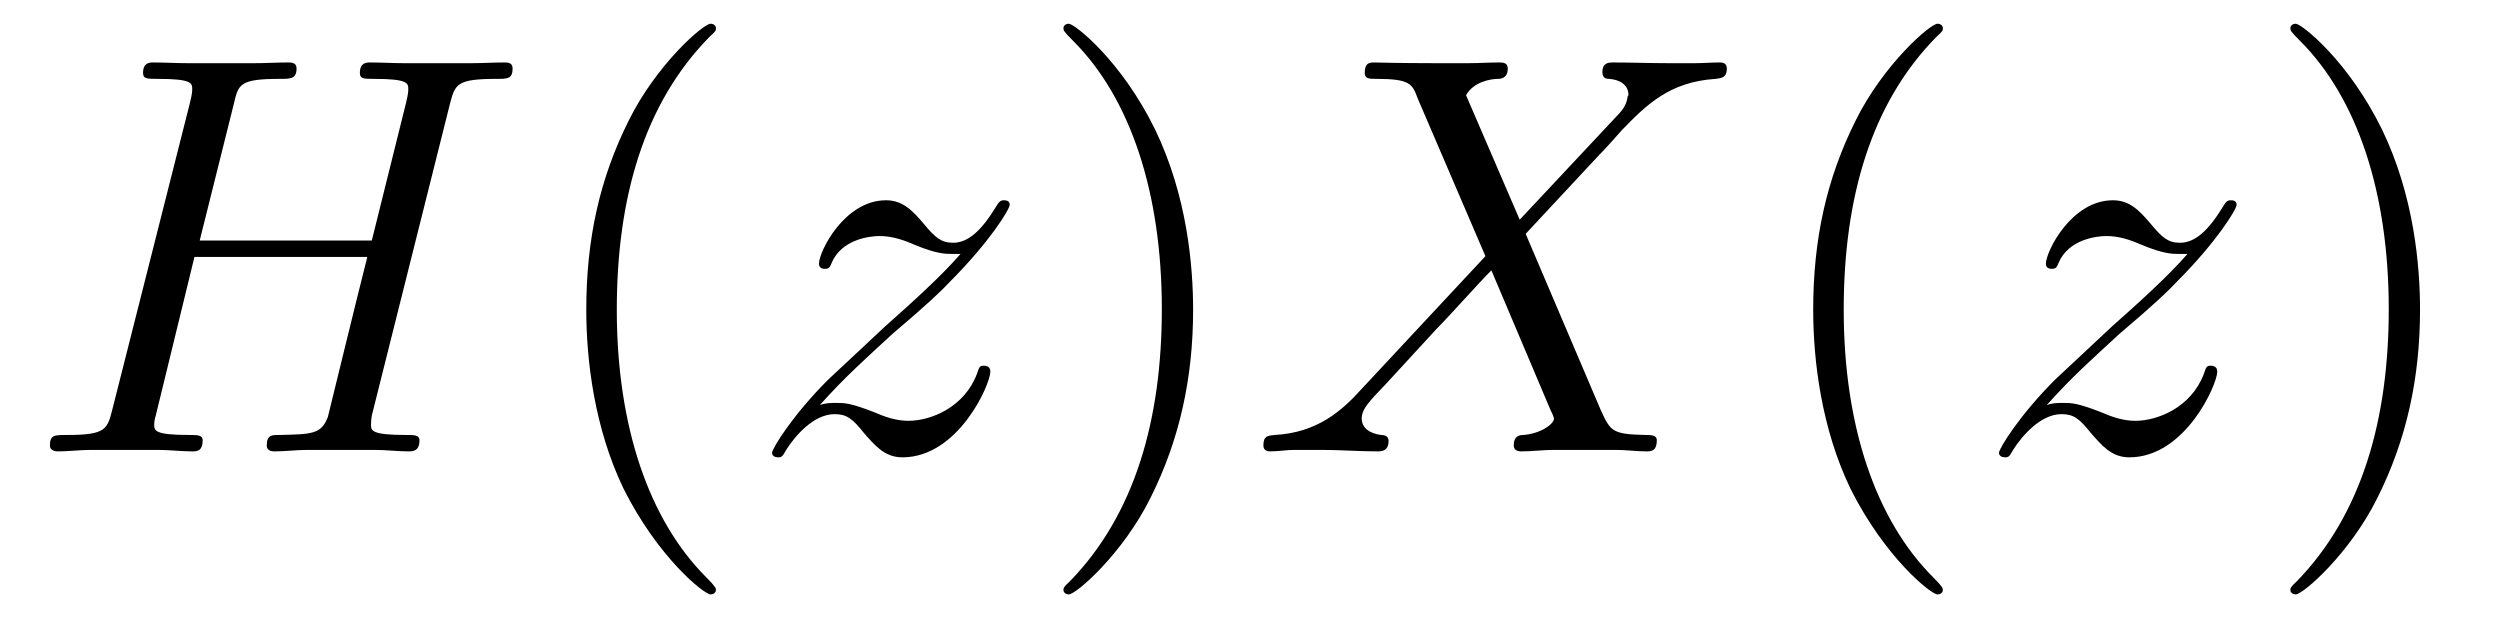
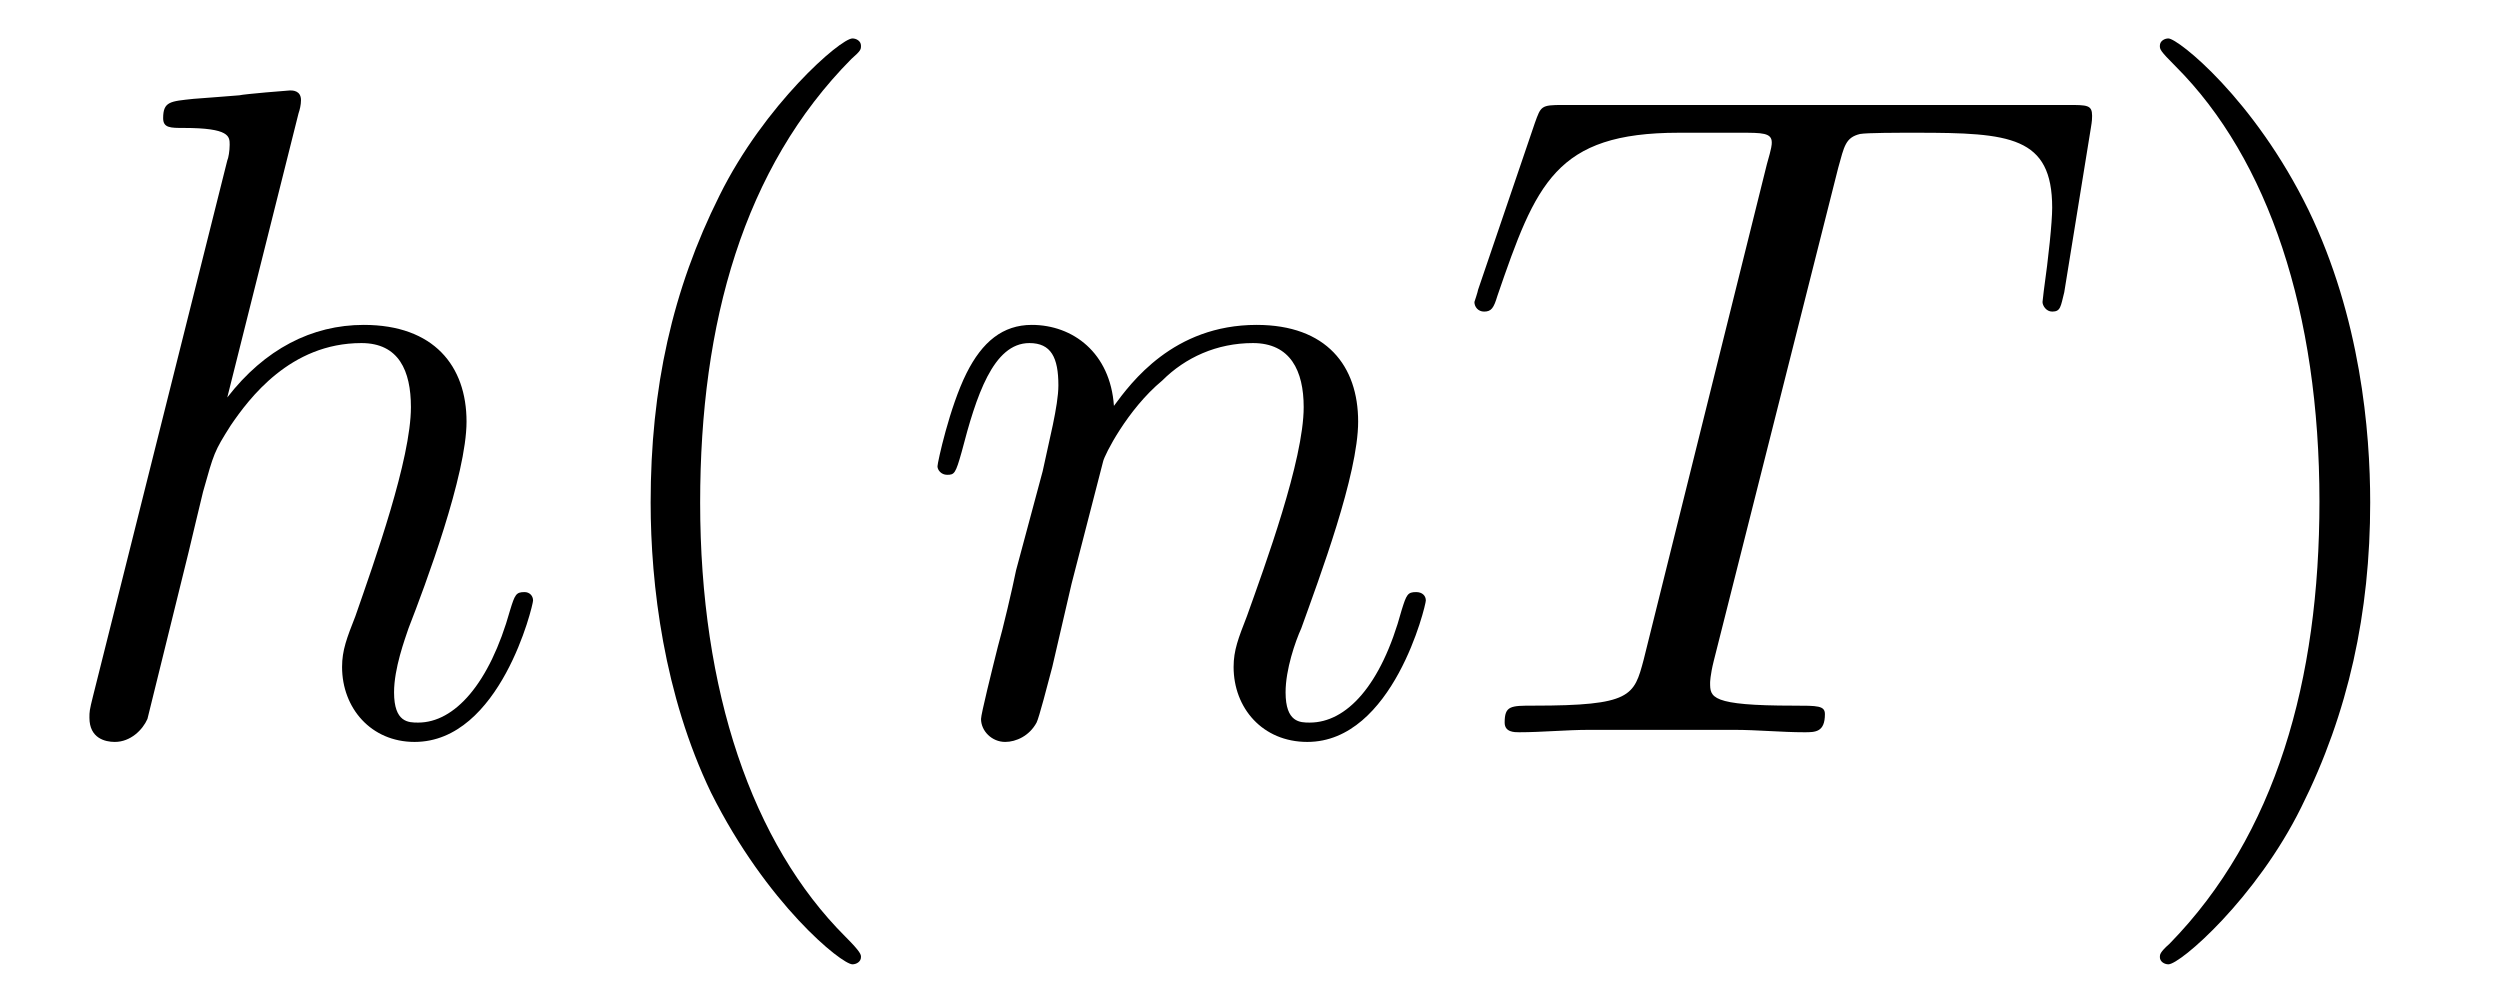
- <svg xmlns="http://www.w3.org/2000/svg" xmlns:xlink="http://www.w3.org/1999/xlink" viewBox="0 0 52.428 12.955" version="1.2">
+ <svg xmlns="http://www.w3.org/2000/svg" xmlns:xlink="http://www.w3.org/1999/xlink" viewBox="0 0 32.318 12.955" version="1.2">
  <defs>
    <g>
      <symbol overflow="visible" id="glyph0-0">
        <path style="stroke:none;" d="" />
      </symbol>
      <symbol overflow="visible" id="glyph0-1">
-         <path style="stroke:none;" d="M 8.938 -7.297 C 9.047 -7.703 9.078 -7.812 9.922 -7.812 C 10.141 -7.812 10.25 -7.812 10.25 -8.031 C 10.25 -8.156 10.141 -8.156 10.078 -8.156 C 9.859 -8.156 9.609 -8.141 9.391 -8.141 L 7.969 -8.141 C 7.75 -8.141 7.5 -8.156 7.266 -8.156 C 7.188 -8.156 7.047 -8.156 7.047 -7.938 C 7.047 -7.812 7.125 -7.812 7.344 -7.812 C 8.062 -7.812 8.062 -7.719 8.062 -7.594 C 8.062 -7.562 8.062 -7.5 8.016 -7.312 L 7.297 -4.422 L 3.688 -4.422 L 4.406 -7.297 C 4.5 -7.703 4.531 -7.812 5.375 -7.812 C 5.594 -7.812 5.719 -7.812 5.719 -8.031 C 5.719 -8.156 5.609 -8.156 5.531 -8.156 C 5.312 -8.156 5.062 -8.141 4.844 -8.141 L 3.438 -8.141 C 3.203 -8.141 2.953 -8.156 2.719 -8.156 C 2.641 -8.156 2.5 -8.156 2.5 -7.938 C 2.5 -7.812 2.578 -7.812 2.812 -7.812 C 3.531 -7.812 3.531 -7.719 3.531 -7.594 C 3.531 -7.562 3.531 -7.5 3.484 -7.312 L 1.859 -0.891 C 1.75 -0.469 1.734 -0.344 0.906 -0.344 C 0.641 -0.344 0.547 -0.344 0.547 -0.125 C 0.547 0 0.688 0 0.719 0 C 0.938 0 1.188 -0.031 1.406 -0.031 L 2.828 -0.031 C 3.047 -0.031 3.297 0 3.531 0 C 3.625 0 3.75 0 3.75 -0.234 C 3.75 -0.344 3.641 -0.344 3.469 -0.344 C 2.734 -0.344 2.734 -0.438 2.734 -0.562 C 2.734 -0.578 2.734 -0.656 2.766 -0.75 L 3.578 -4.078 L 7.203 -4.078 C 7 -3.281 6.391 -0.781 6.375 -0.719 C 6.234 -0.359 6.047 -0.359 5.344 -0.344 C 5.203 -0.344 5.094 -0.344 5.094 -0.125 C 5.094 0 5.219 0 5.266 0 C 5.469 0 5.719 -0.031 5.953 -0.031 L 7.359 -0.031 C 7.594 -0.031 7.844 0 8.062 0 C 8.156 0 8.297 0 8.297 -0.234 C 8.297 -0.344 8.188 -0.344 8.016 -0.344 C 7.281 -0.344 7.281 -0.438 7.281 -0.562 C 7.281 -0.578 7.281 -0.656 7.297 -0.75 Z M 8.938 -7.297 " />
+         <path style="stroke:none;" d="M 3.359 -8 C 3.375 -8.047 3.391 -8.109 3.391 -8.172 C 3.391 -8.297 3.281 -8.297 3.25 -8.297 C 3.234 -8.297 2.656 -8.25 2.594 -8.234 C 2.391 -8.219 2.219 -8.203 2 -8.188 C 1.703 -8.156 1.609 -8.156 1.609 -7.938 C 1.609 -7.812 1.703 -7.812 1.875 -7.812 C 2.469 -7.812 2.469 -7.703 2.469 -7.594 C 2.469 -7.516 2.453 -7.422 2.438 -7.391 L 0.703 -0.469 C 0.656 -0.281 0.656 -0.266 0.656 -0.188 C 0.656 0.078 0.859 0.125 0.984 0.125 C 1.188 0.125 1.344 -0.031 1.406 -0.172 L 1.938 -2.328 C 2 -2.594 2.062 -2.844 2.125 -3.109 C 2.266 -3.609 2.266 -3.625 2.484 -3.969 C 2.719 -4.312 3.25 -5.031 4.172 -5.031 C 4.656 -5.031 4.812 -4.672 4.812 -4.203 C 4.812 -3.531 4.344 -2.219 4.094 -1.5 C 3.984 -1.219 3.922 -1.062 3.922 -0.844 C 3.922 -0.312 4.297 0.125 4.859 0.125 C 5.969 0.125 6.391 -1.641 6.391 -1.703 C 6.391 -1.766 6.344 -1.812 6.281 -1.812 C 6.172 -1.812 6.156 -1.781 6.094 -1.578 C 5.828 -0.625 5.375 -0.125 4.906 -0.125 C 4.781 -0.125 4.594 -0.125 4.594 -0.516 C 4.594 -0.828 4.734 -1.203 4.781 -1.344 C 5 -1.906 5.531 -3.328 5.531 -4.016 C 5.531 -4.734 5.109 -5.266 4.203 -5.266 C 3.531 -5.266 2.922 -4.953 2.438 -4.328 Z M 3.359 -8 " />
      </symbol>
      <symbol overflow="visible" id="glyph0-2">
-         <path style="stroke:none;" d="M 1.516 -0.969 C 2.031 -1.547 2.453 -1.922 3.047 -2.469 C 3.766 -3.078 4.078 -3.375 4.25 -3.562 C 5.078 -4.391 5.5 -5.078 5.5 -5.172 C 5.5 -5.266 5.406 -5.266 5.375 -5.266 C 5.297 -5.266 5.266 -5.219 5.219 -5.141 C 4.906 -4.625 4.625 -4.375 4.312 -4.375 C 4.062 -4.375 3.938 -4.484 3.703 -4.766 C 3.453 -5.062 3.25 -5.266 2.906 -5.266 C 2.031 -5.266 1.5 -4.188 1.5 -3.938 C 1.5 -3.891 1.516 -3.828 1.625 -3.828 C 1.719 -3.828 1.734 -3.875 1.766 -3.953 C 1.969 -4.438 2.547 -4.516 2.766 -4.516 C 3.031 -4.516 3.266 -4.438 3.516 -4.328 C 3.969 -4.141 4.156 -4.141 4.281 -4.141 C 4.359 -4.141 4.406 -4.141 4.469 -4.141 C 4.078 -3.688 3.438 -3.109 2.891 -2.625 L 1.688 -1.5 C 0.953 -0.766 0.516 -0.062 0.516 0.031 C 0.516 0.094 0.578 0.125 0.641 0.125 C 0.719 0.125 0.734 0.109 0.812 -0.031 C 1 -0.328 1.391 -0.781 1.828 -0.781 C 2.078 -0.781 2.203 -0.688 2.438 -0.391 C 2.672 -0.125 2.875 0.125 3.25 0.125 C 4.422 0.125 5.094 -1.406 5.094 -1.672 C 5.094 -1.719 5.078 -1.797 4.953 -1.797 C 4.859 -1.797 4.859 -1.75 4.812 -1.625 C 4.547 -0.922 3.844 -0.641 3.375 -0.641 C 3.125 -0.641 2.891 -0.719 2.641 -0.828 C 2.156 -1.016 2.031 -1.016 1.875 -1.016 C 1.75 -1.016 1.625 -1.016 1.516 -0.969 Z M 1.516 -0.969 " />
+         <path style="stroke:none;" d="M 2.469 -3.5 C 2.484 -3.578 2.781 -4.172 3.234 -4.547 C 3.531 -4.844 3.938 -5.031 4.406 -5.031 C 4.891 -5.031 5.062 -4.672 5.062 -4.203 C 5.062 -3.516 4.562 -2.156 4.328 -1.5 C 4.219 -1.219 4.156 -1.062 4.156 -0.844 C 4.156 -0.312 4.531 0.125 5.109 0.125 C 6.219 0.125 6.641 -1.641 6.641 -1.703 C 6.641 -1.766 6.594 -1.812 6.516 -1.812 C 6.406 -1.812 6.391 -1.781 6.328 -1.578 C 6.062 -0.594 5.609 -0.125 5.141 -0.125 C 5.016 -0.125 4.828 -0.125 4.828 -0.516 C 4.828 -0.812 4.953 -1.172 5.031 -1.344 C 5.266 -2 5.766 -3.328 5.766 -4.016 C 5.766 -4.734 5.359 -5.266 4.453 -5.266 C 3.375 -5.266 2.828 -4.516 2.609 -4.219 C 2.562 -4.906 2.078 -5.266 1.547 -5.266 C 1.172 -5.266 0.906 -5.047 0.703 -4.641 C 0.484 -4.203 0.328 -3.484 0.328 -3.438 C 0.328 -3.391 0.375 -3.328 0.453 -3.328 C 0.547 -3.328 0.562 -3.344 0.641 -3.625 C 0.828 -4.344 1.047 -5.031 1.516 -5.031 C 1.797 -5.031 1.891 -4.844 1.891 -4.484 C 1.891 -4.219 1.766 -3.75 1.688 -3.375 L 1.344 -2.094 C 1.297 -1.859 1.172 -1.328 1.109 -1.109 C 1.031 -0.797 0.891 -0.234 0.891 -0.172 C 0.891 -0.016 1.031 0.125 1.203 0.125 C 1.344 0.125 1.516 0.047 1.609 -0.125 C 1.641 -0.188 1.75 -0.609 1.812 -0.844 L 2.062 -1.922 Z M 2.469 -3.5 " />
      </symbol>
      <symbol overflow="visible" id="glyph0-3">
-         <path style="stroke:none;" d="M 5.672 -4.859 L 4.547 -7.469 C 4.703 -7.75 5.062 -7.812 5.219 -7.812 C 5.281 -7.812 5.422 -7.828 5.422 -8.031 C 5.422 -8.156 5.312 -8.156 5.234 -8.156 C 5.031 -8.156 4.797 -8.141 4.594 -8.141 L 3.891 -8.141 C 3.172 -8.141 2.641 -8.156 2.625 -8.156 C 2.531 -8.156 2.422 -8.156 2.422 -7.938 C 2.422 -7.812 2.516 -7.812 2.672 -7.812 C 3.375 -7.812 3.422 -7.703 3.531 -7.406 L 4.953 -4.094 L 2.359 -1.312 C 1.938 -0.844 1.422 -0.391 0.531 -0.344 C 0.391 -0.328 0.297 -0.328 0.297 -0.125 C 0.297 -0.078 0.312 0 0.438 0 C 0.609 0 0.781 -0.031 0.953 -0.031 L 1.516 -0.031 C 1.906 -0.031 2.312 0 2.688 0 C 2.766 0 2.922 0 2.922 -0.219 C 2.922 -0.328 2.828 -0.344 2.766 -0.344 C 2.516 -0.375 2.359 -0.5 2.359 -0.688 C 2.359 -0.891 2.516 -1.047 2.859 -1.406 L 3.922 -2.562 C 4.188 -2.828 4.812 -3.531 5.078 -3.797 L 6.328 -0.844 C 6.344 -0.828 6.391 -0.703 6.391 -0.688 C 6.391 -0.578 6.125 -0.375 5.75 -0.344 C 5.672 -0.344 5.547 -0.328 5.547 -0.125 C 5.547 0 5.672 0 5.719 0 C 5.922 0 6.172 -0.031 6.375 -0.031 L 7.688 -0.031 C 7.906 -0.031 8.125 0 8.328 0 C 8.422 0 8.547 0 8.547 -0.234 C 8.547 -0.344 8.422 -0.344 8.312 -0.344 C 7.609 -0.359 7.578 -0.422 7.375 -0.859 L 5.797 -4.562 L 7.312 -6.188 C 7.438 -6.312 7.703 -6.609 7.812 -6.734 C 8.328 -7.266 8.812 -7.75 9.781 -7.812 C 9.891 -7.828 10.016 -7.828 10.016 -8.031 C 10.016 -8.156 9.906 -8.156 9.859 -8.156 C 9.688 -8.156 9.516 -8.141 9.344 -8.141 L 8.797 -8.141 C 8.422 -8.141 8 -8.156 7.625 -8.156 C 7.547 -8.156 7.406 -8.156 7.406 -7.953 C 7.406 -7.828 7.484 -7.812 7.547 -7.812 C 7.75 -7.797 7.953 -7.703 7.953 -7.469 L 7.938 -7.453 C 7.922 -7.359 7.906 -7.25 7.766 -7.094 Z M 5.672 -4.859 " />
+         <path style="stroke:none;" d="M 4.984 -7.297 C 5.062 -7.578 5.078 -7.688 5.266 -7.734 C 5.359 -7.75 5.75 -7.75 6 -7.75 C 7.203 -7.75 7.75 -7.703 7.75 -6.781 C 7.75 -6.594 7.703 -6.141 7.641 -5.703 L 7.625 -5.562 C 7.625 -5.516 7.672 -5.438 7.75 -5.438 C 7.859 -5.438 7.859 -5.5 7.906 -5.688 L 8.25 -7.812 C 8.266 -7.906 8.266 -7.938 8.266 -7.969 C 8.266 -8.109 8.203 -8.109 7.953 -8.109 L 1.422 -8.109 C 1.141 -8.109 1.141 -8.094 1.062 -7.875 L 0.328 -5.719 C 0.328 -5.703 0.281 -5.562 0.281 -5.562 C 0.281 -5.5 0.328 -5.438 0.406 -5.438 C 0.5 -5.438 0.531 -5.484 0.578 -5.641 C 1.078 -7.094 1.328 -7.75 2.922 -7.75 L 3.719 -7.75 C 4 -7.75 4.125 -7.75 4.125 -7.625 C 4.125 -7.594 4.125 -7.562 4.062 -7.344 L 2.469 -0.938 C 2.344 -0.469 2.312 -0.344 1.047 -0.344 C 0.75 -0.344 0.672 -0.344 0.672 -0.125 C 0.672 0 0.797 0 0.859 0 C 1.156 0 1.469 -0.031 1.766 -0.031 L 3.641 -0.031 C 3.938 -0.031 4.25 0 4.547 0 C 4.688 0 4.812 0 4.812 -0.234 C 4.812 -0.344 4.719 -0.344 4.406 -0.344 C 3.328 -0.344 3.328 -0.453 3.328 -0.641 C 3.328 -0.641 3.328 -0.734 3.375 -0.922 Z M 4.984 -7.297 " />
      </symbol>
      <symbol overflow="visible" id="glyph1-0">
        <path style="stroke:none;" d="" />
      </symbol>
      <symbol overflow="visible" id="glyph1-1">
        <path style="stroke:none;" d="M 3.891 2.906 C 3.891 2.875 3.891 2.844 3.688 2.641 C 2.484 1.438 1.812 -0.531 1.812 -2.969 C 1.812 -5.297 2.375 -7.297 3.766 -8.703 C 3.891 -8.812 3.891 -8.828 3.891 -8.875 C 3.891 -8.938 3.828 -8.969 3.781 -8.969 C 3.625 -8.969 2.641 -8.109 2.062 -6.938 C 1.453 -5.719 1.172 -4.453 1.172 -2.969 C 1.172 -1.906 1.344 -0.484 1.953 0.781 C 2.672 2.219 3.641 3 3.781 3 C 3.828 3 3.891 2.969 3.891 2.906 Z M 3.891 2.906 " />
      </symbol>
      <symbol overflow="visible" id="glyph1-2">
        <path style="stroke:none;" d="M 3.375 -2.969 C 3.375 -3.891 3.25 -5.359 2.578 -6.75 C 1.875 -8.188 0.891 -8.969 0.766 -8.969 C 0.719 -8.969 0.656 -8.938 0.656 -8.875 C 0.656 -8.828 0.656 -8.812 0.859 -8.609 C 2.062 -7.406 2.719 -5.422 2.719 -2.984 C 2.719 -0.672 2.156 1.328 0.781 2.734 C 0.656 2.844 0.656 2.875 0.656 2.906 C 0.656 2.969 0.719 3 0.766 3 C 0.922 3 1.906 2.141 2.484 0.969 C 3.094 -0.25 3.375 -1.547 3.375 -2.969 Z M 3.375 -2.969 " />
      </symbol>
    </g>
    <clipPath id="clip1">
-       <path d="M 12 0 L 16 0 L 16 12.953 L 12 12.953 Z M 12 0 " />
+       <path d="M 8 0 L 12 0 L 12 12.953 L 8 12.953 Z M 8 0 " />
    </clipPath>
    <clipPath id="clip2">
-       <path d="M 22 0 L 26 0 L 26 12.953 L 22 12.953 Z M 22 0 " />
-     </clipPath>
-     <clipPath id="clip3">
-       <path d="M 38 0 L 41 0 L 41 12.953 L 38 12.953 Z M 38 0 " />
-     </clipPath>
-     <clipPath id="clip4">
-       <path d="M 48 0 L 51 0 L 51 12.953 L 48 12.953 Z M 48 0 " />
+       <path d="M 27 0 L 31 0 L 31 12.953 L 27 12.953 Z M 27 0 " />
    </clipPath>
  </defs>
  <g id="surface1">
    <g style="fill:rgb(0%,0%,0%);fill-opacity:1;">
      <use xlink:href="#glyph0-1" x="0.5" y="9.466" />
    </g>
    <g clip-path="url(#clip1)" clip-rule="nonzero">
      <g style="fill:rgb(0%,0%,0%);fill-opacity:1;">
-         <use xlink:href="#glyph1-1" x="11.123" y="9.466" />
+         <use xlink:href="#glyph1-1" x="7.239" y="9.466" />
      </g>
    </g>
    <g style="fill:rgb(0%,0%,0%);fill-opacity:1;">
-       <use xlink:href="#glyph0-2" x="15.675" y="9.466" />
+       <use xlink:href="#glyph0-2" x="11.791" y="9.466" />
+       <use xlink:href="#glyph0-3" x="18.779" y="9.466" />
    </g>
    <g clip-path="url(#clip2)" clip-rule="nonzero">
      <g style="fill:rgb(0%,0%,0%);fill-opacity:1;">
-         <use xlink:href="#glyph1-2" x="21.646" y="9.466" />
-       </g>
-     </g>
-     <g style="fill:rgb(0%,0%,0%);fill-opacity:1;">
-       <use xlink:href="#glyph0-3" x="26.198" y="9.466" />
-     </g>
-     <g clip-path="url(#clip3)" clip-rule="nonzero">
-       <g style="fill:rgb(0%,0%,0%);fill-opacity:1;">
-         <use xlink:href="#glyph1-1" x="36.853" y="9.466" />
-       </g>
-     </g>
-     <g style="fill:rgb(0%,0%,0%);fill-opacity:1;">
-       <use xlink:href="#glyph0-2" x="41.405" y="9.466" />
-     </g>
-     <g clip-path="url(#clip4)" clip-rule="nonzero">
-       <g style="fill:rgb(0%,0%,0%);fill-opacity:1;">
-         <use xlink:href="#glyph1-2" x="47.376" y="9.466" />
+         <use xlink:href="#glyph1-2" x="27.265" y="9.466" />
      </g>
    </g>
  </g>
</svg>
